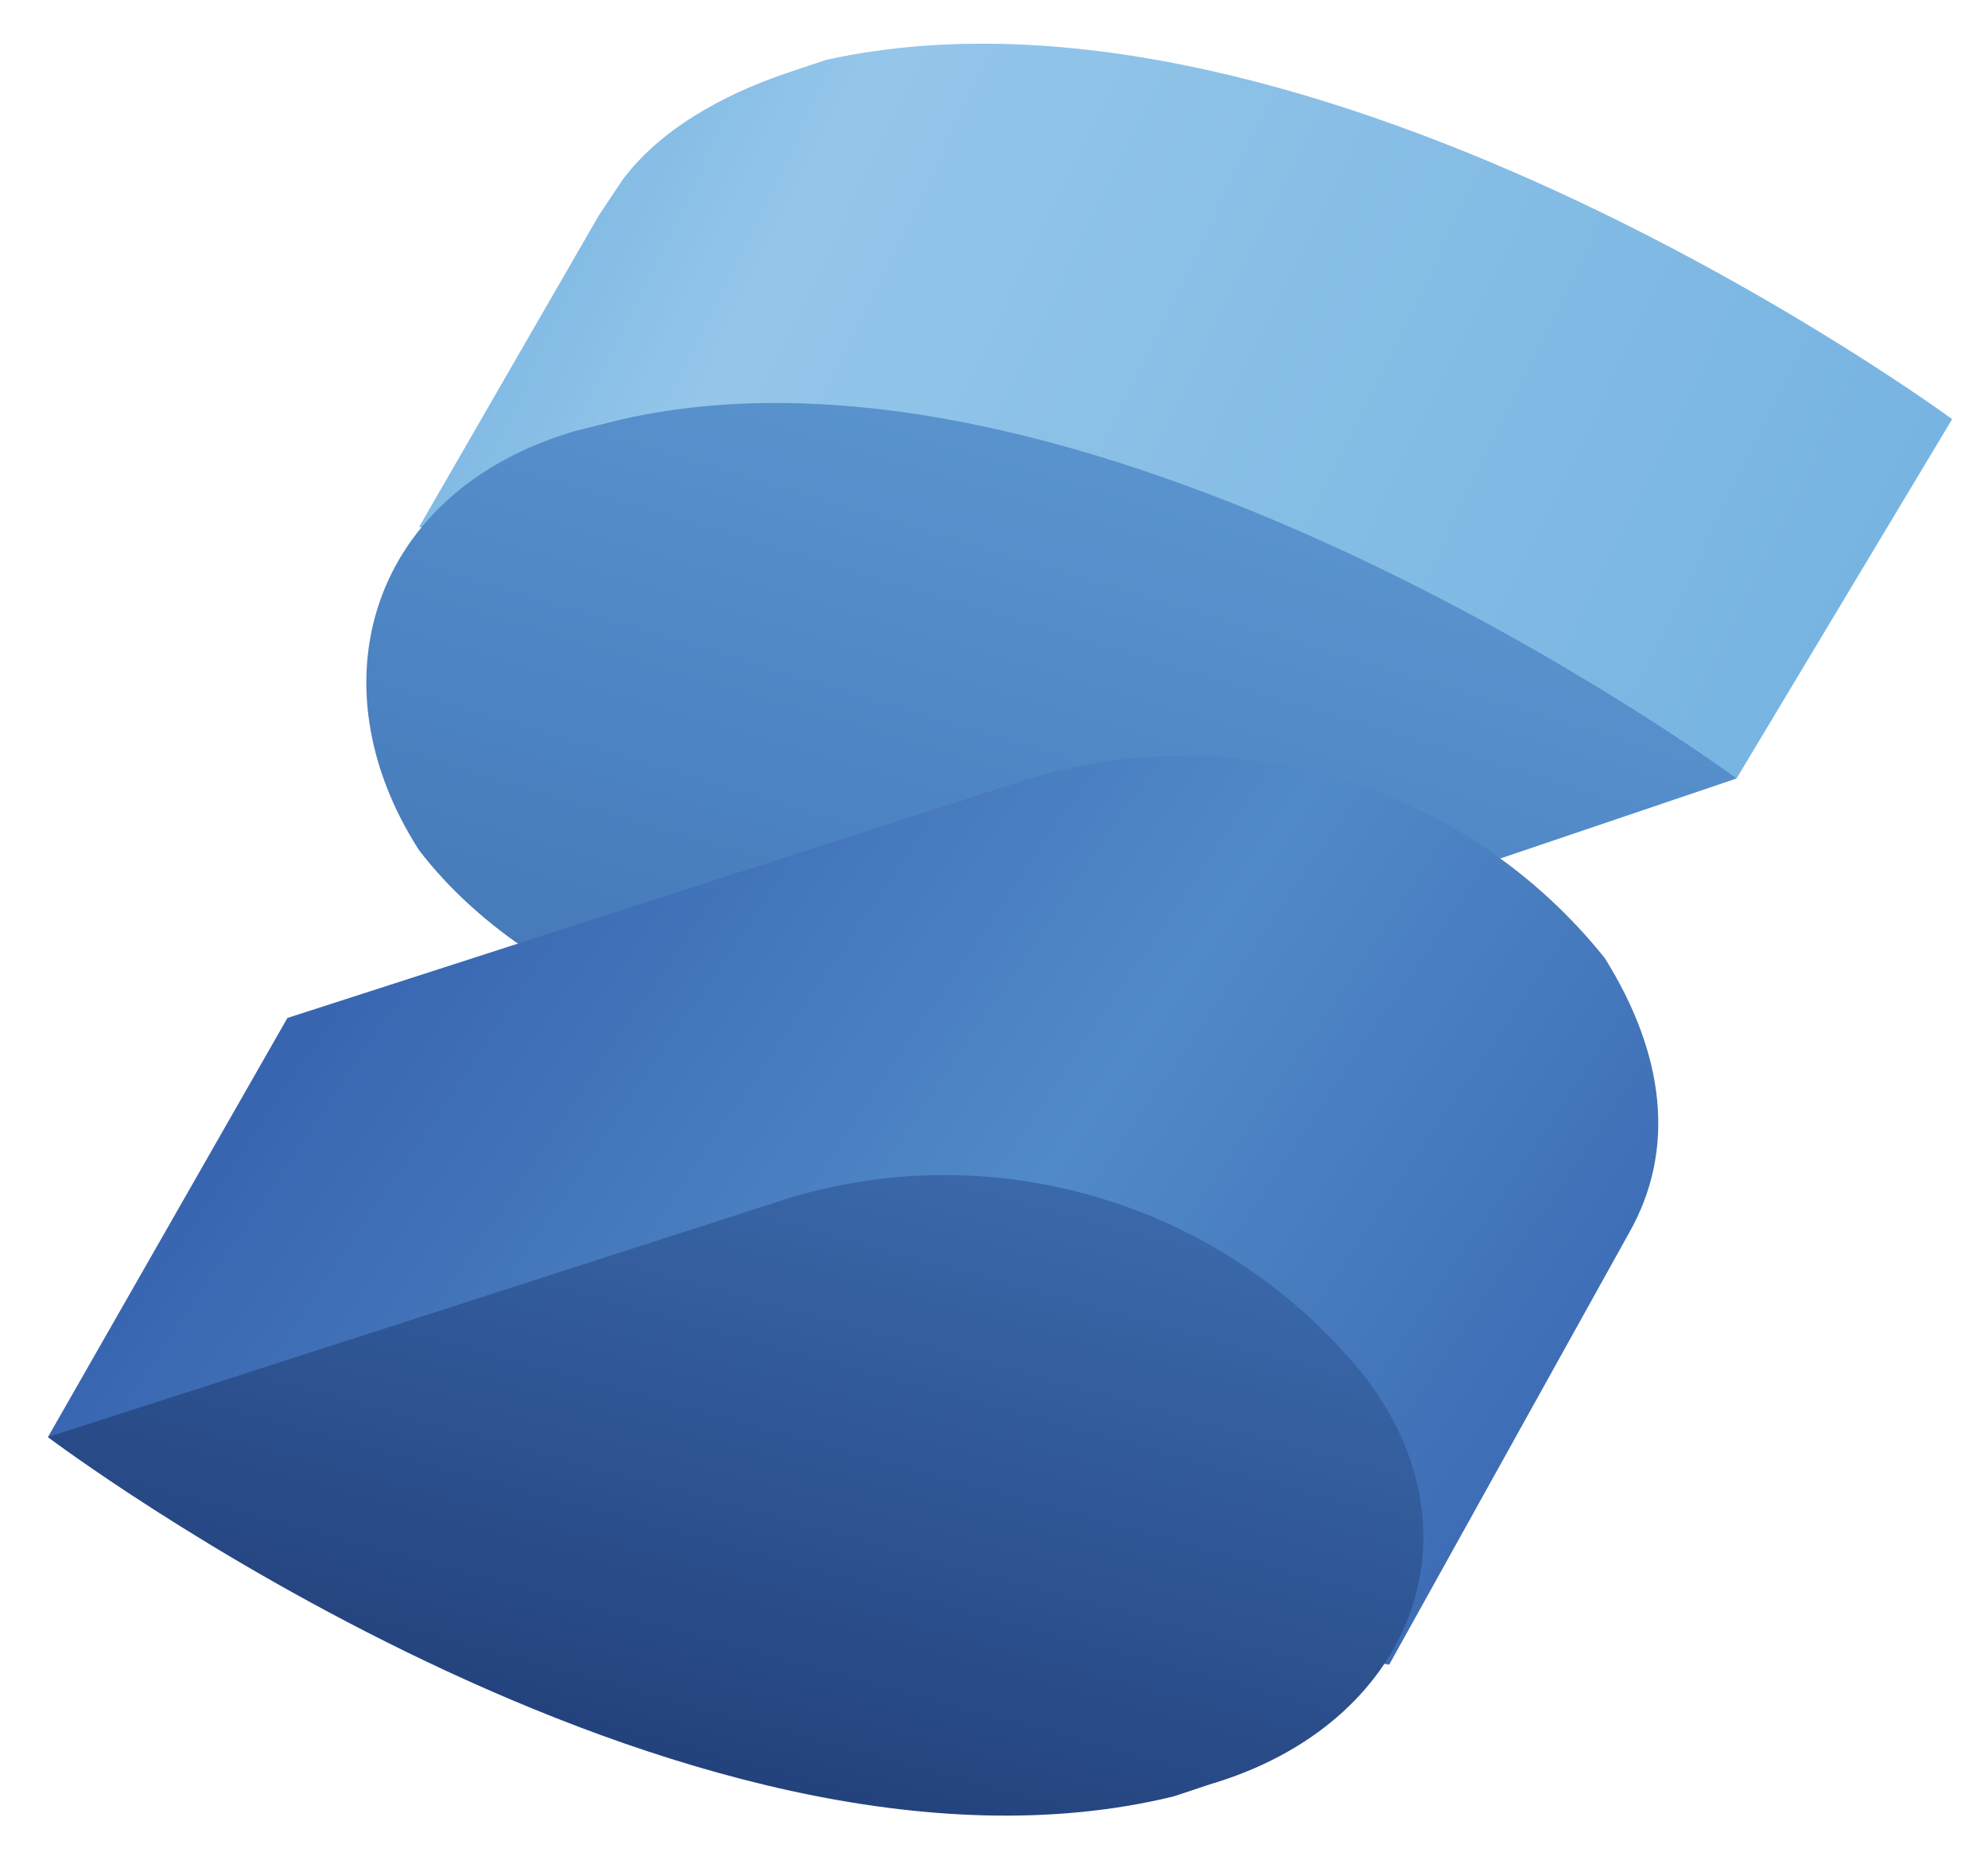
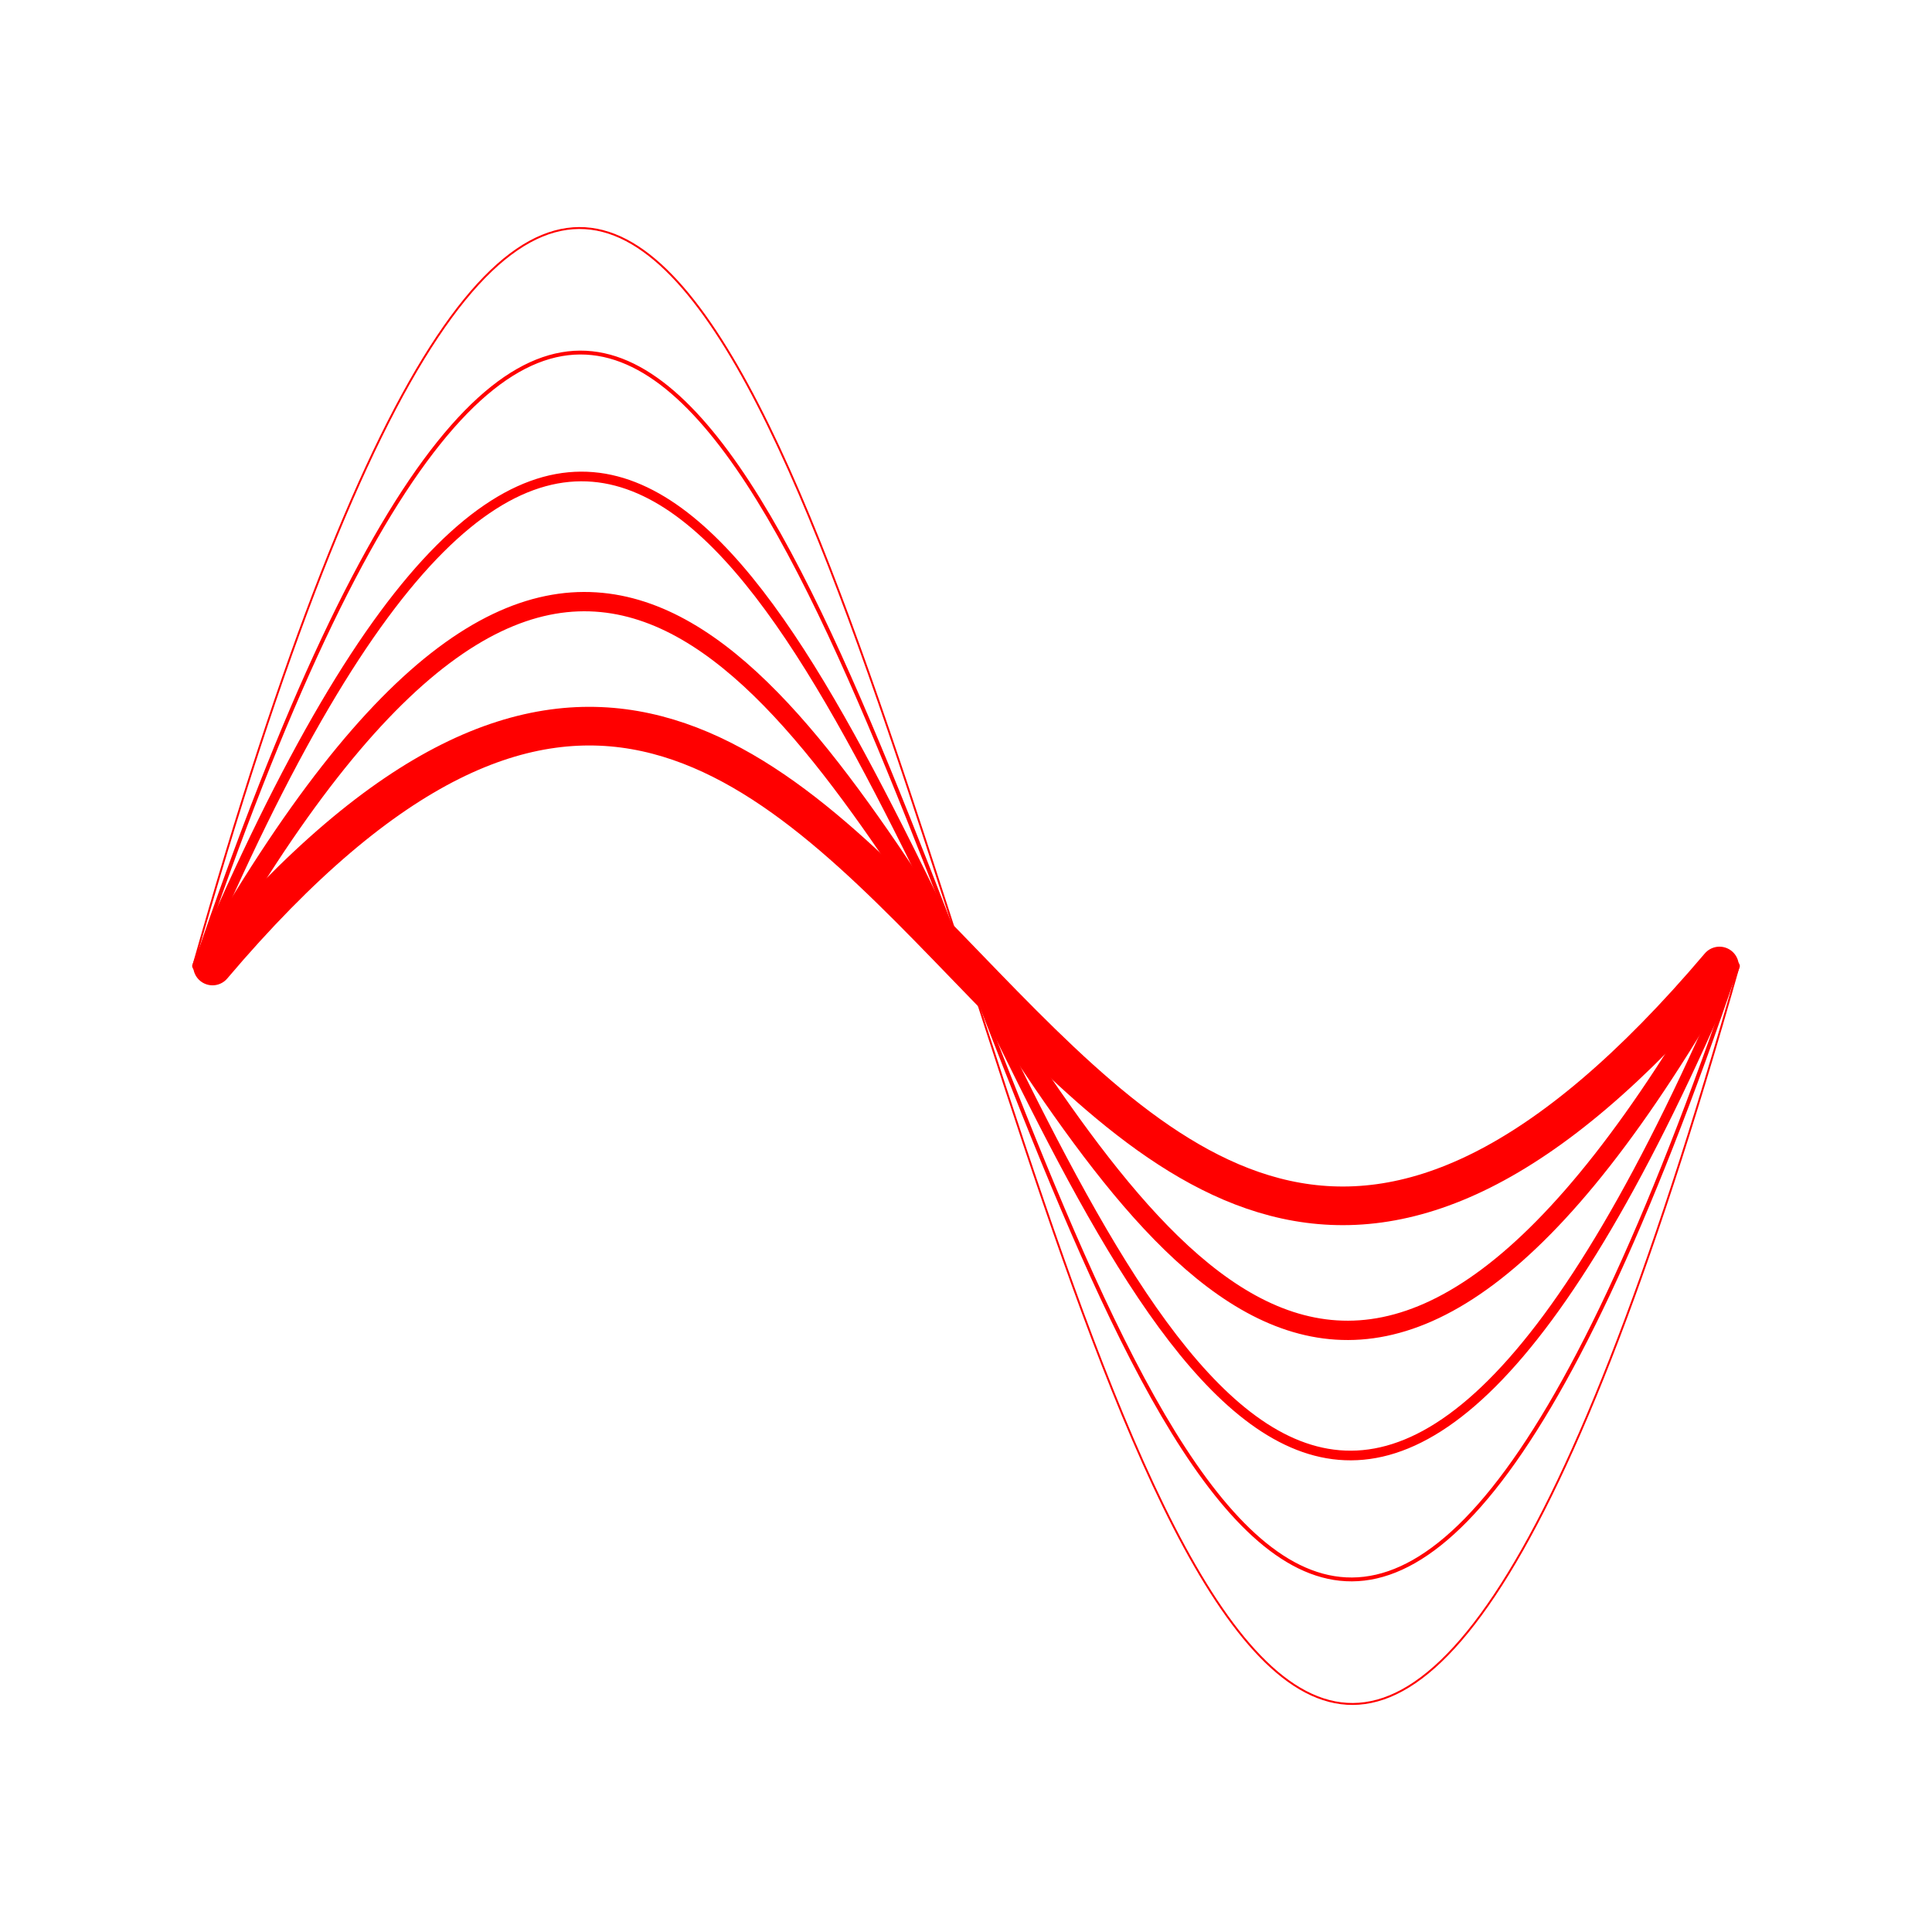
- <svg xmlns="http://www.w3.org/2000/svg" viewBox="0 0 166 155.3">
-   <path d="M163 35S110-4 69 5l-3 1c-6 2-11 5-14 9l-2 3-15 26 26 5c11 7 25 10 38 7l46 9 18-30z" fill="#76b3e1" />
-   <linearGradient id="a" gradientUnits="userSpaceOnUse" x1="27.5" y1="3" x2="152" y2="63.5">
-     <stop offset=".1" stop-color="#76b3e1" />
-     <stop offset=".3" stop-color="#dcf2fd" />
-     <stop offset="1" stop-color="#76b3e1" />
-   </linearGradient>
-   <path d="M163 35S110-4 69 5l-3 1c-6 2-11 5-14 9l-2 3-15 26 26 5c11 7 25 10 38 7l46 9 18-30z" opacity=".3" fill="url(#a)" />
-   <path d="M52 35l-4 1c-17 5-22 21-13 35 10 13 31 20 48 15l62-21S92 26 52 35z" fill="#518ac8" />
-   <linearGradient id="b" gradientUnits="userSpaceOnUse" x1="95.8" y1="32.6" x2="74" y2="105.2">
-     <stop offset="0" stop-color="#76b3e1" />
-     <stop offset=".5" stop-color="#4377bb" />
-     <stop offset="1" stop-color="#1f3b77" />
-   </linearGradient>
-   <path d="M52 35l-4 1c-17 5-22 21-13 35 10 13 31 20 48 15l62-21S92 26 52 35z" opacity=".3" fill="url(#b)" />
-   <linearGradient id="c" gradientUnits="userSpaceOnUse" x1="18.4" y1="64.2" x2="144.3" y2="149.8">
-     <stop offset="0" stop-color="#315aa9" />
-     <stop offset=".5" stop-color="#518ac8" />
-     <stop offset="1" stop-color="#315aa9" />
-   </linearGradient>
-   <path d="M134 80a45 45 0 00-48-15L24 85 4 120l112 19 20-36c4-7 3-15-2-23z" fill="url(#c)" />
-   <linearGradient id="d" gradientUnits="userSpaceOnUse" x1="75.2" y1="74.5" x2="24.4" y2="260.8">
-     <stop offset="0" stop-color="#4377bb" />
-     <stop offset=".5" stop-color="#1a336b" />
-     <stop offset="1" stop-color="#1a336b" />
-   </linearGradient>
-   <path d="M114 115a45 45 0 00-48-15L4 120s53 40 94 30l3-1c17-5 23-21 13-34z" fill="url(#d)" />
+ <svg xmlns="http://www.w3.org/2000/svg" viewBox="0 0 1000 1000" style="background-color:#0000">
+   <g>
+     <path stroke="red" stroke-width="1" fill="none" stroke-linecap="round" d="M 100 500 C 473.846 -823.189 526.154 1823.189 900 500" />
+     <path stroke="red" stroke-width="2" fill="none" stroke-linecap="round" d="M 101 500 C 473.912 -599.901 526.088 1599.901 899 500" />
+     <path stroke="red" stroke-width="5" fill="none" stroke-linecap="round" d="M 102 500 C 473.977 -377.716 526.023 1377.716 898 500" />
+     <path stroke="red" stroke-width="10" fill="none" stroke-linecap="round" d="M 105 500 C 474.173 -153.325 525.827 1153.325 895 500" />
+     <path stroke="red" stroke-width="20" fill="none" stroke-linecap="round" d="M 110 500 C 474.5 69.963 525.5 930.037 890 500" />
+   </g>
</svg>
